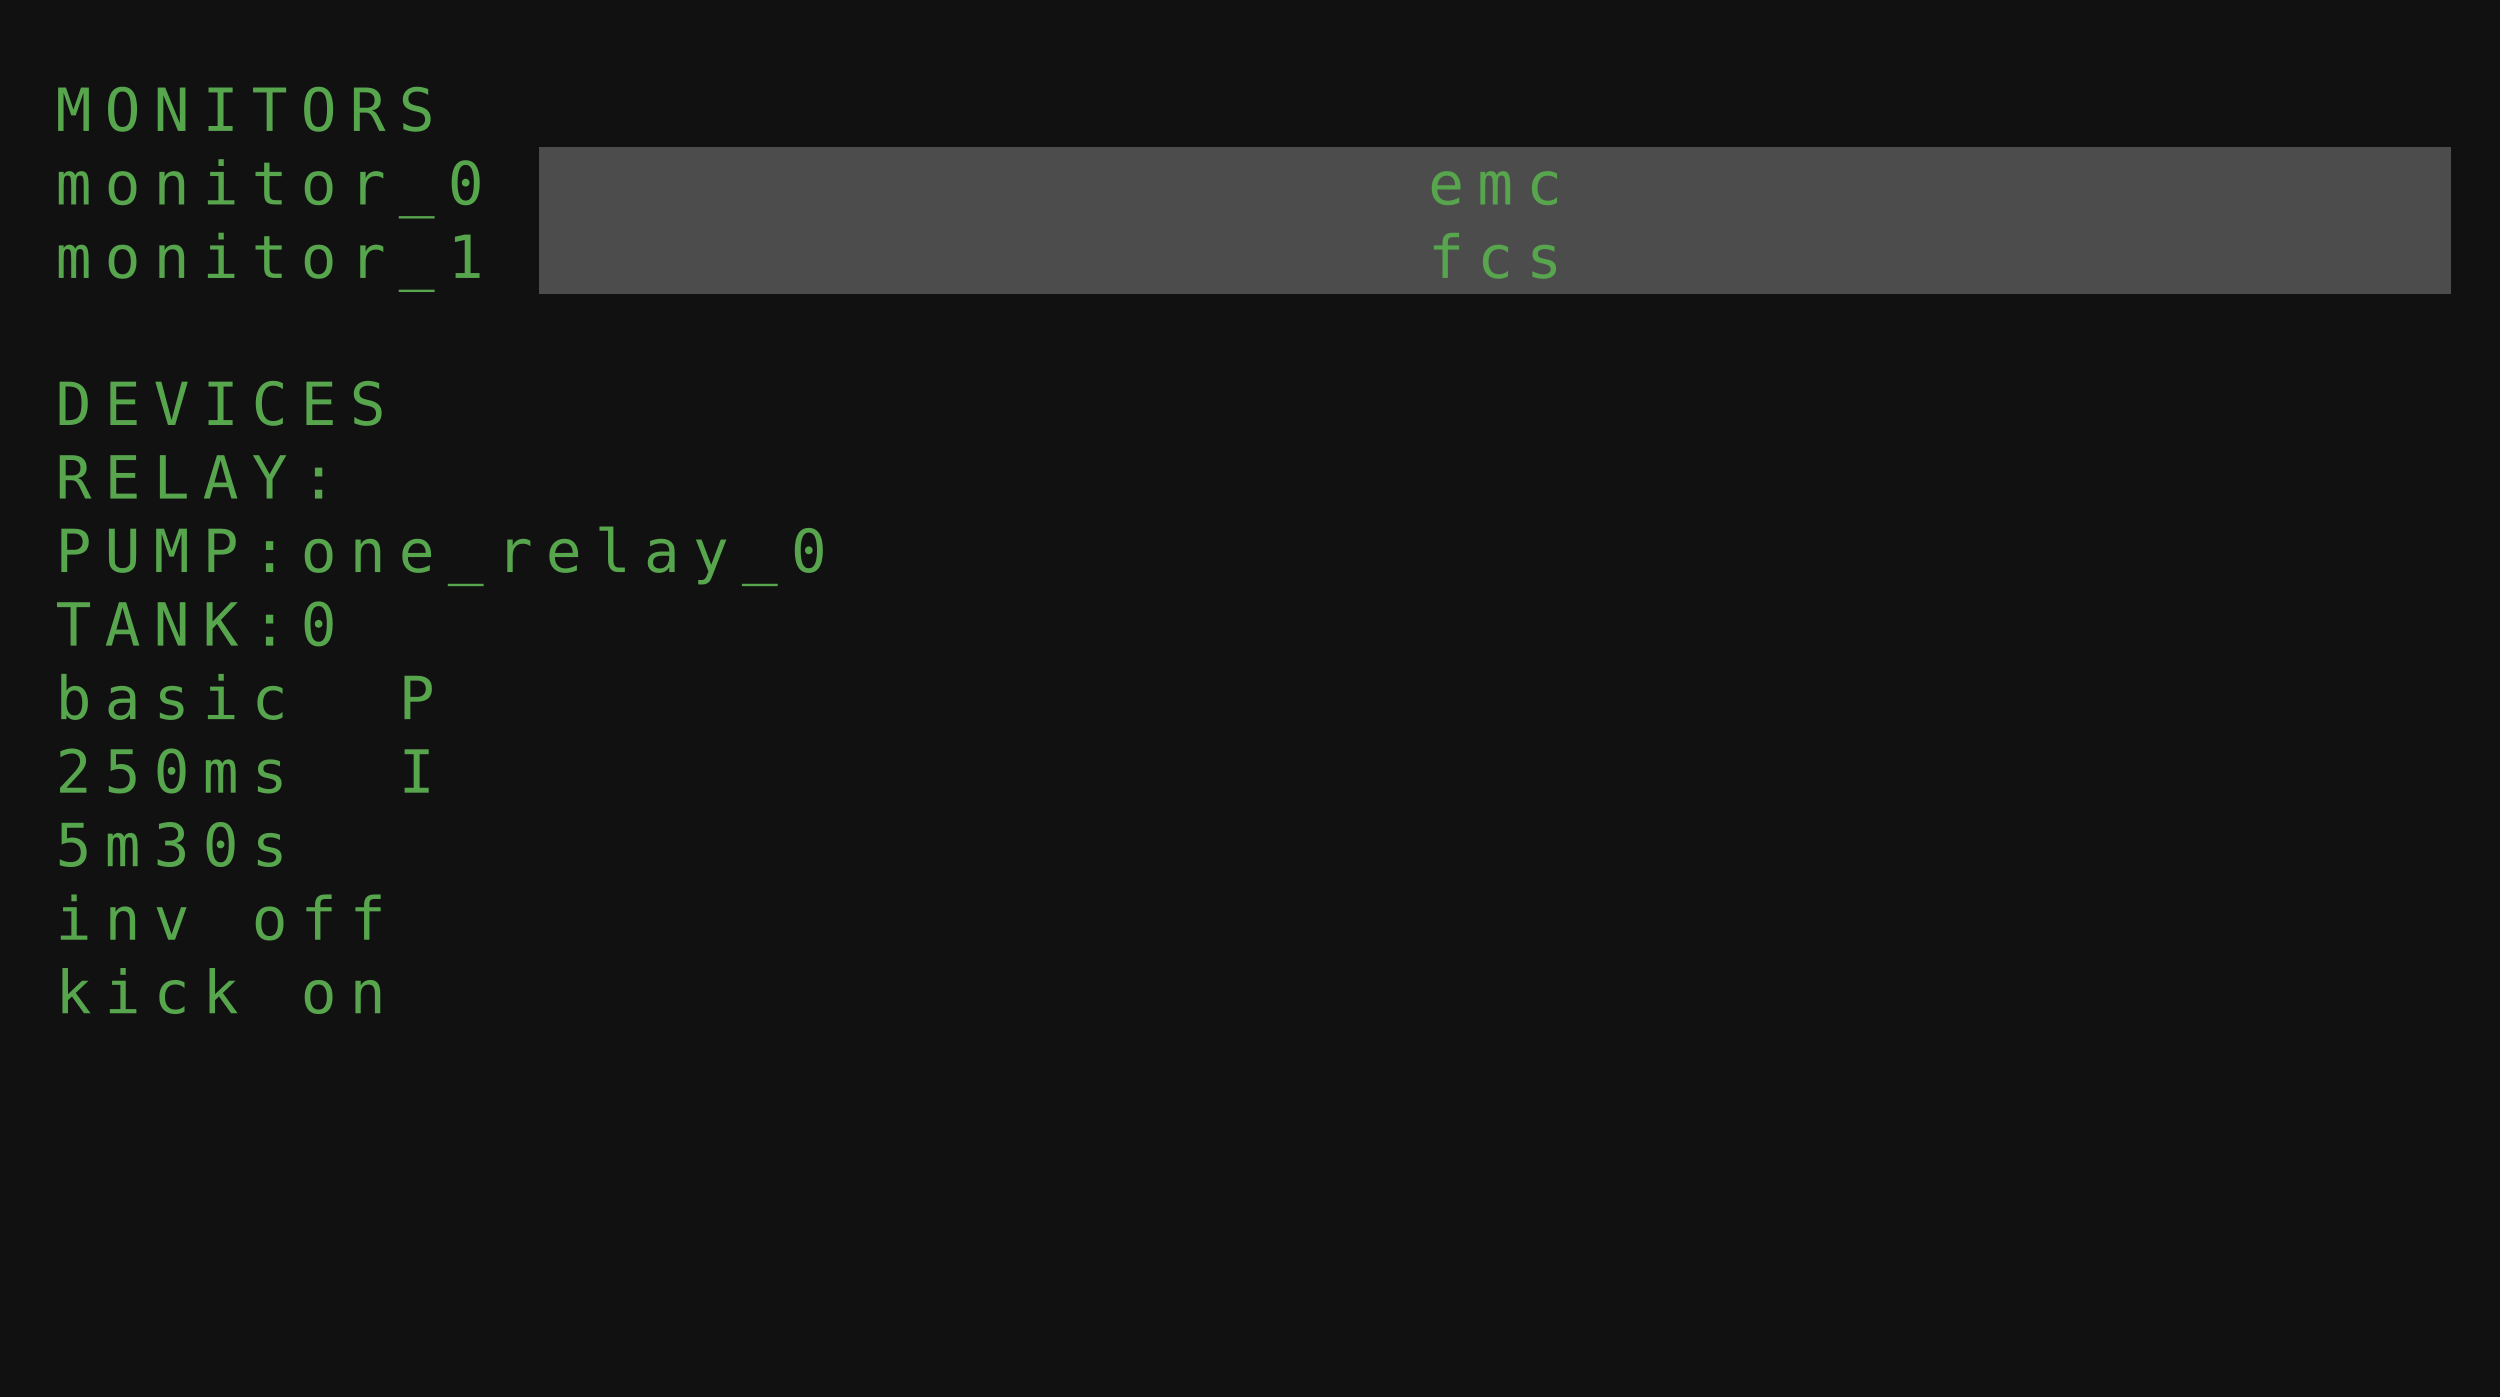
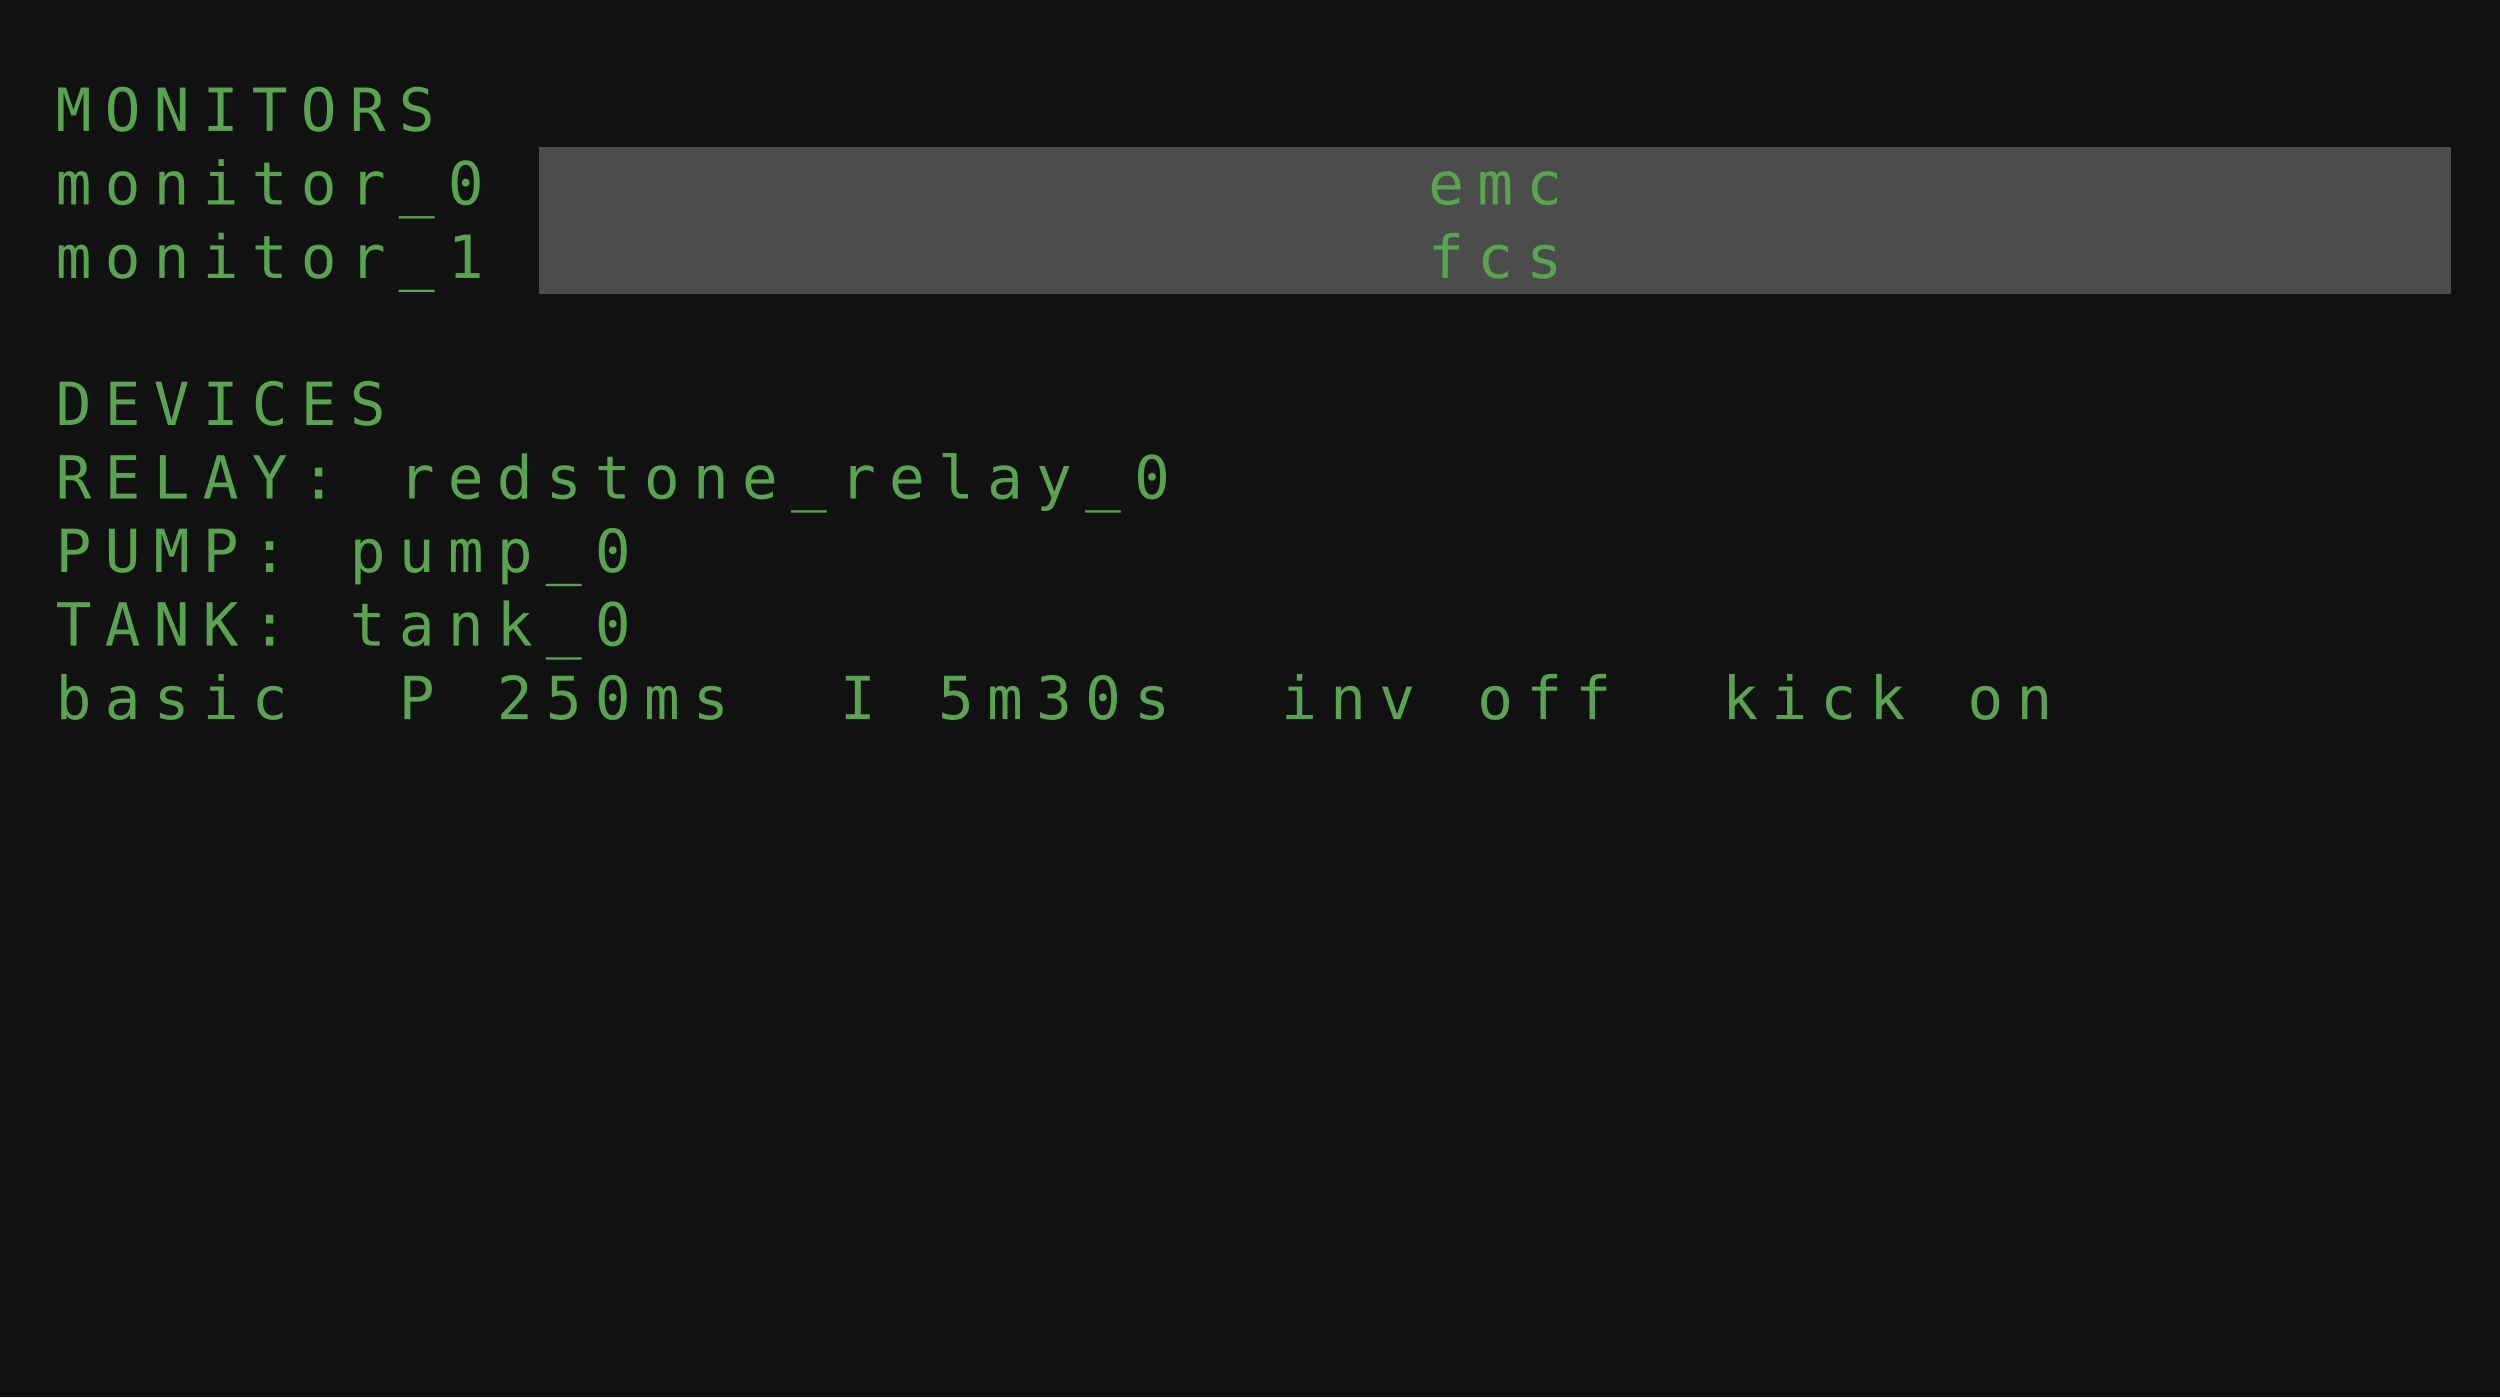
<svg xmlns="http://www.w3.org/2000/svg" width="714" height="399" viewBox="0 0 714 399" font-family="'DejaVu Sans Mono','Consolas',monospace" shape-rendering="crispEdges">
  <rect x="0" y="0" width="714" height="399" fill="#111111" />
  <rect x="0" y="0" width="714" height="21" fill="#111111" />
  <rect x="0" y="21" width="714" height="21" fill="#111111" />
  <rect x="0" y="42" width="154" height="21" fill="#111111" />
  <rect x="154" y="42" width="546" height="21" fill="#4c4c4c" />
  <rect x="700" y="42" width="14" height="21" fill="#111111" />
  <rect x="0" y="63" width="154" height="21" fill="#111111" />
  <rect x="154" y="63" width="546" height="21" fill="#4c4c4c" />
  <rect x="700" y="63" width="14" height="21" fill="#111111" />
  <rect x="0" y="84" width="714" height="21" fill="#111111" />
  <rect x="0" y="105" width="714" height="21" fill="#111111" />
  <rect x="0" y="126" width="714" height="21" fill="#111111" />
  <rect x="0" y="147" width="714" height="21" fill="#111111" />
  <rect x="0" y="168" width="714" height="21" fill="#111111" />
  <rect x="0" y="189" width="714" height="21" fill="#111111" />
  <rect x="0" y="210" width="714" height="21" fill="#111111" />
  <rect x="0" y="231" width="714" height="21" fill="#111111" />
  <rect x="0" y="252" width="714" height="21" fill="#111111" />
  <rect x="0" y="273" width="714" height="21" fill="#111111" />
  <rect x="0" y="294" width="714" height="21" fill="#111111" />
  <rect x="0" y="315" width="714" height="21" fill="#111111" />
  <rect x="0" y="336" width="714" height="21" fill="#111111" />
  <rect x="0" y="357" width="714" height="21" fill="#111111" />
  <rect x="0" y="378" width="714" height="21" fill="#111111" />
  <text x="21" y="31.5" fill="#57a64e" font-size="17" text-anchor="middle" dominant-baseline="central">M</text>
  <text x="35" y="31.5" fill="#57a64e" font-size="17" text-anchor="middle" dominant-baseline="central">O</text>
  <text x="49" y="31.5" fill="#57a64e" font-size="17" text-anchor="middle" dominant-baseline="central">N</text>
  <text x="63" y="31.5" fill="#57a64e" font-size="17" text-anchor="middle" dominant-baseline="central">I</text>
  <text x="77" y="31.5" fill="#57a64e" font-size="17" text-anchor="middle" dominant-baseline="central">T</text>
  <text x="91" y="31.5" fill="#57a64e" font-size="17" text-anchor="middle" dominant-baseline="central">O</text>
  <text x="105" y="31.5" fill="#57a64e" font-size="17" text-anchor="middle" dominant-baseline="central">R</text>
  <text x="119" y="31.5" fill="#57a64e" font-size="17" text-anchor="middle" dominant-baseline="central">S</text>
  <text x="21" y="52.5" fill="#57a64e" font-size="17" text-anchor="middle" dominant-baseline="central">m</text>
  <text x="35" y="52.5" fill="#57a64e" font-size="17" text-anchor="middle" dominant-baseline="central">o</text>
  <text x="49" y="52.5" fill="#57a64e" font-size="17" text-anchor="middle" dominant-baseline="central">n</text>
  <text x="63" y="52.5" fill="#57a64e" font-size="17" text-anchor="middle" dominant-baseline="central">i</text>
  <text x="77" y="52.5" fill="#57a64e" font-size="17" text-anchor="middle" dominant-baseline="central">t</text>
  <text x="91" y="52.5" fill="#57a64e" font-size="17" text-anchor="middle" dominant-baseline="central">o</text>
  <text x="105" y="52.5" fill="#57a64e" font-size="17" text-anchor="middle" dominant-baseline="central">r</text>
  <text x="119" y="52.5" fill="#57a64e" font-size="17" text-anchor="middle" dominant-baseline="central">_</text>
  <text x="133" y="52.5" fill="#57a64e" font-size="17" text-anchor="middle" dominant-baseline="central">0</text>
  <text x="413" y="52.5" fill="#57a64e" font-size="17" text-anchor="middle" dominant-baseline="central">e</text>
  <text x="427" y="52.5" fill="#57a64e" font-size="17" text-anchor="middle" dominant-baseline="central">m</text>
  <text x="441" y="52.5" fill="#57a64e" font-size="17" text-anchor="middle" dominant-baseline="central">c</text>
  <text x="21" y="73.5" fill="#57a64e" font-size="17" text-anchor="middle" dominant-baseline="central">m</text>
  <text x="35" y="73.5" fill="#57a64e" font-size="17" text-anchor="middle" dominant-baseline="central">o</text>
  <text x="49" y="73.5" fill="#57a64e" font-size="17" text-anchor="middle" dominant-baseline="central">n</text>
  <text x="63" y="73.5" fill="#57a64e" font-size="17" text-anchor="middle" dominant-baseline="central">i</text>
  <text x="77" y="73.5" fill="#57a64e" font-size="17" text-anchor="middle" dominant-baseline="central">t</text>
  <text x="91" y="73.5" fill="#57a64e" font-size="17" text-anchor="middle" dominant-baseline="central">o</text>
  <text x="105" y="73.5" fill="#57a64e" font-size="17" text-anchor="middle" dominant-baseline="central">r</text>
  <text x="119" y="73.5" fill="#57a64e" font-size="17" text-anchor="middle" dominant-baseline="central">_</text>
  <text x="133" y="73.5" fill="#57a64e" font-size="17" text-anchor="middle" dominant-baseline="central">1</text>
  <text x="413" y="73.5" fill="#57a64e" font-size="17" text-anchor="middle" dominant-baseline="central">f</text>
  <text x="427" y="73.5" fill="#57a64e" font-size="17" text-anchor="middle" dominant-baseline="central">c</text>
  <text x="441" y="73.5" fill="#57a64e" font-size="17" text-anchor="middle" dominant-baseline="central">s</text>
  <text x="21" y="115.5" fill="#57a64e" font-size="17" text-anchor="middle" dominant-baseline="central">D</text>
  <text x="35" y="115.5" fill="#57a64e" font-size="17" text-anchor="middle" dominant-baseline="central">E</text>
  <text x="49" y="115.5" fill="#57a64e" font-size="17" text-anchor="middle" dominant-baseline="central">V</text>
  <text x="63" y="115.5" fill="#57a64e" font-size="17" text-anchor="middle" dominant-baseline="central">I</text>
  <text x="77" y="115.5" fill="#57a64e" font-size="17" text-anchor="middle" dominant-baseline="central">C</text>
  <text x="91" y="115.5" fill="#57a64e" font-size="17" text-anchor="middle" dominant-baseline="central">E</text>
  <text x="105" y="115.5" fill="#57a64e" font-size="17" text-anchor="middle" dominant-baseline="central">S</text>
  <text x="21" y="136.5" fill="#57a64e" font-size="17" text-anchor="middle" dominant-baseline="central">R</text>
  <text x="35" y="136.5" fill="#57a64e" font-size="17" text-anchor="middle" dominant-baseline="central">E</text>
  <text x="49" y="136.5" fill="#57a64e" font-size="17" text-anchor="middle" dominant-baseline="central">L</text>
  <text x="63" y="136.5" fill="#57a64e" font-size="17" text-anchor="middle" dominant-baseline="central">A</text>
  <text x="77" y="136.5" fill="#57a64e" font-size="17" text-anchor="middle" dominant-baseline="central">Y</text>
  <text x="91" y="136.5" fill="#57a64e" font-size="17" text-anchor="middle" dominant-baseline="central">:</text>
+   <text x="119" y="136.5" fill="#57a64e" font-size="17" text-anchor="middle" dominant-baseline="central">r</text>
+   <text x="133" y="136.5" fill="#57a64e" font-size="17" text-anchor="middle" dominant-baseline="central">e</text>
+   <text x="147" y="136.5" fill="#57a64e" font-size="17" text-anchor="middle" dominant-baseline="central">d</text>
+   <text x="161" y="136.5" fill="#57a64e" font-size="17" text-anchor="middle" dominant-baseline="central">s</text>
+   <text x="175" y="136.5" fill="#57a64e" font-size="17" text-anchor="middle" dominant-baseline="central">t</text>
+   <text x="189" y="136.5" fill="#57a64e" font-size="17" text-anchor="middle" dominant-baseline="central">o</text>
+   <text x="203" y="136.5" fill="#57a64e" font-size="17" text-anchor="middle" dominant-baseline="central">n</text>
+   <text x="217" y="136.5" fill="#57a64e" font-size="17" text-anchor="middle" dominant-baseline="central">e</text>
+   <text x="231" y="136.5" fill="#57a64e" font-size="17" text-anchor="middle" dominant-baseline="central">_</text>
+   <text x="245" y="136.5" fill="#57a64e" font-size="17" text-anchor="middle" dominant-baseline="central">r</text>
+   <text x="259" y="136.5" fill="#57a64e" font-size="17" text-anchor="middle" dominant-baseline="central">e</text>
+   <text x="273" y="136.5" fill="#57a64e" font-size="17" text-anchor="middle" dominant-baseline="central">l</text>
+   <text x="287" y="136.5" fill="#57a64e" font-size="17" text-anchor="middle" dominant-baseline="central">a</text>
+   <text x="301" y="136.5" fill="#57a64e" font-size="17" text-anchor="middle" dominant-baseline="central">y</text>
+   <text x="315" y="136.5" fill="#57a64e" font-size="17" text-anchor="middle" dominant-baseline="central">_</text>
+   <text x="329" y="136.5" fill="#57a64e" font-size="17" text-anchor="middle" dominant-baseline="central">0</text>
  <text x="21" y="157.5" fill="#57a64e" font-size="17" text-anchor="middle" dominant-baseline="central">P</text>
  <text x="35" y="157.5" fill="#57a64e" font-size="17" text-anchor="middle" dominant-baseline="central">U</text>
  <text x="49" y="157.5" fill="#57a64e" font-size="17" text-anchor="middle" dominant-baseline="central">M</text>
  <text x="63" y="157.5" fill="#57a64e" font-size="17" text-anchor="middle" dominant-baseline="central">P</text>
  <text x="77" y="157.5" fill="#57a64e" font-size="17" text-anchor="middle" dominant-baseline="central">:</text>
-   <text x="91" y="157.5" fill="#57a64e" font-size="17" text-anchor="middle" dominant-baseline="central">o</text>
-   <text x="105" y="157.5" fill="#57a64e" font-size="17" text-anchor="middle" dominant-baseline="central">n</text>
-   <text x="119" y="157.5" fill="#57a64e" font-size="17" text-anchor="middle" dominant-baseline="central">e</text>
-   <text x="133" y="157.5" fill="#57a64e" font-size="17" text-anchor="middle" dominant-baseline="central">_</text>
-   <text x="147" y="157.5" fill="#57a64e" font-size="17" text-anchor="middle" dominant-baseline="central">r</text>
-   <text x="161" y="157.5" fill="#57a64e" font-size="17" text-anchor="middle" dominant-baseline="central">e</text>
-   <text x="175" y="157.5" fill="#57a64e" font-size="17" text-anchor="middle" dominant-baseline="central">l</text>
-   <text x="189" y="157.5" fill="#57a64e" font-size="17" text-anchor="middle" dominant-baseline="central">a</text>
-   <text x="203" y="157.5" fill="#57a64e" font-size="17" text-anchor="middle" dominant-baseline="central">y</text>
-   <text x="217" y="157.5" fill="#57a64e" font-size="17" text-anchor="middle" dominant-baseline="central">_</text>
-   <text x="231" y="157.5" fill="#57a64e" font-size="17" text-anchor="middle" dominant-baseline="central">0</text>
+   <text x="105" y="157.5" fill="#57a64e" font-size="17" text-anchor="middle" dominant-baseline="central">p</text>
+   <text x="119" y="157.5" fill="#57a64e" font-size="17" text-anchor="middle" dominant-baseline="central">u</text>
+   <text x="133" y="157.5" fill="#57a64e" font-size="17" text-anchor="middle" dominant-baseline="central">m</text>
+   <text x="147" y="157.5" fill="#57a64e" font-size="17" text-anchor="middle" dominant-baseline="central">p</text>
+   <text x="161" y="157.5" fill="#57a64e" font-size="17" text-anchor="middle" dominant-baseline="central">_</text>
+   <text x="175" y="157.5" fill="#57a64e" font-size="17" text-anchor="middle" dominant-baseline="central">0</text>
  <text x="21" y="178.5" fill="#57a64e" font-size="17" text-anchor="middle" dominant-baseline="central">T</text>
  <text x="35" y="178.5" fill="#57a64e" font-size="17" text-anchor="middle" dominant-baseline="central">A</text>
  <text x="49" y="178.5" fill="#57a64e" font-size="17" text-anchor="middle" dominant-baseline="central">N</text>
  <text x="63" y="178.5" fill="#57a64e" font-size="17" text-anchor="middle" dominant-baseline="central">K</text>
  <text x="77" y="178.5" fill="#57a64e" font-size="17" text-anchor="middle" dominant-baseline="central">:</text>
-   <text x="91" y="178.5" fill="#57a64e" font-size="17" text-anchor="middle" dominant-baseline="central">0</text>
+   <text x="105" y="178.5" fill="#57a64e" font-size="17" text-anchor="middle" dominant-baseline="central">t</text>
+   <text x="119" y="178.5" fill="#57a64e" font-size="17" text-anchor="middle" dominant-baseline="central">a</text>
+   <text x="133" y="178.5" fill="#57a64e" font-size="17" text-anchor="middle" dominant-baseline="central">n</text>
+   <text x="147" y="178.5" fill="#57a64e" font-size="17" text-anchor="middle" dominant-baseline="central">k</text>
+   <text x="161" y="178.5" fill="#57a64e" font-size="17" text-anchor="middle" dominant-baseline="central">_</text>
+   <text x="175" y="178.5" fill="#57a64e" font-size="17" text-anchor="middle" dominant-baseline="central">0</text>
  <text x="21" y="199.5" fill="#57a64e" font-size="17" text-anchor="middle" dominant-baseline="central">b</text>
  <text x="35" y="199.5" fill="#57a64e" font-size="17" text-anchor="middle" dominant-baseline="central">a</text>
  <text x="49" y="199.5" fill="#57a64e" font-size="17" text-anchor="middle" dominant-baseline="central">s</text>
  <text x="63" y="199.5" fill="#57a64e" font-size="17" text-anchor="middle" dominant-baseline="central">i</text>
  <text x="77" y="199.5" fill="#57a64e" font-size="17" text-anchor="middle" dominant-baseline="central">c</text>
  <text x="119" y="199.5" fill="#57a64e" font-size="17" text-anchor="middle" dominant-baseline="central">P</text>
-   <text x="21" y="220.5" fill="#57a64e" font-size="17" text-anchor="middle" dominant-baseline="central">2</text>
-   <text x="35" y="220.5" fill="#57a64e" font-size="17" text-anchor="middle" dominant-baseline="central">5</text>
-   <text x="49" y="220.5" fill="#57a64e" font-size="17" text-anchor="middle" dominant-baseline="central">0</text>
-   <text x="63" y="220.5" fill="#57a64e" font-size="17" text-anchor="middle" dominant-baseline="central">m</text>
-   <text x="77" y="220.5" fill="#57a64e" font-size="17" text-anchor="middle" dominant-baseline="central">s</text>
-   <text x="119" y="220.5" fill="#57a64e" font-size="17" text-anchor="middle" dominant-baseline="central">I</text>
-   <text x="21" y="241.5" fill="#57a64e" font-size="17" text-anchor="middle" dominant-baseline="central">5</text>
-   <text x="35" y="241.5" fill="#57a64e" font-size="17" text-anchor="middle" dominant-baseline="central">m</text>
-   <text x="49" y="241.5" fill="#57a64e" font-size="17" text-anchor="middle" dominant-baseline="central">3</text>
-   <text x="63" y="241.5" fill="#57a64e" font-size="17" text-anchor="middle" dominant-baseline="central">0</text>
-   <text x="77" y="241.5" fill="#57a64e" font-size="17" text-anchor="middle" dominant-baseline="central">s</text>
-   <text x="21" y="262.5" fill="#57a64e" font-size="17" text-anchor="middle" dominant-baseline="central">i</text>
-   <text x="35" y="262.5" fill="#57a64e" font-size="17" text-anchor="middle" dominant-baseline="central">n</text>
-   <text x="49" y="262.5" fill="#57a64e" font-size="17" text-anchor="middle" dominant-baseline="central">v</text>
-   <text x="77" y="262.5" fill="#57a64e" font-size="17" text-anchor="middle" dominant-baseline="central">o</text>
-   <text x="91" y="262.5" fill="#57a64e" font-size="17" text-anchor="middle" dominant-baseline="central">f</text>
-   <text x="105" y="262.5" fill="#57a64e" font-size="17" text-anchor="middle" dominant-baseline="central">f</text>
-   <text x="21" y="283.5" fill="#57a64e" font-size="17" text-anchor="middle" dominant-baseline="central">k</text>
-   <text x="35" y="283.5" fill="#57a64e" font-size="17" text-anchor="middle" dominant-baseline="central">i</text>
-   <text x="49" y="283.5" fill="#57a64e" font-size="17" text-anchor="middle" dominant-baseline="central">c</text>
-   <text x="63" y="283.5" fill="#57a64e" font-size="17" text-anchor="middle" dominant-baseline="central">k</text>
-   <text x="91" y="283.5" fill="#57a64e" font-size="17" text-anchor="middle" dominant-baseline="central">o</text>
-   <text x="105" y="283.5" fill="#57a64e" font-size="17" text-anchor="middle" dominant-baseline="central">n</text>
+   <text x="147" y="199.5" fill="#57a64e" font-size="17" text-anchor="middle" dominant-baseline="central">2</text>
+   <text x="161" y="199.5" fill="#57a64e" font-size="17" text-anchor="middle" dominant-baseline="central">5</text>
+   <text x="175" y="199.5" fill="#57a64e" font-size="17" text-anchor="middle" dominant-baseline="central">0</text>
+   <text x="189" y="199.5" fill="#57a64e" font-size="17" text-anchor="middle" dominant-baseline="central">m</text>
+   <text x="203" y="199.5" fill="#57a64e" font-size="17" text-anchor="middle" dominant-baseline="central">s</text>
+   <text x="245" y="199.5" fill="#57a64e" font-size="17" text-anchor="middle" dominant-baseline="central">I</text>
+   <text x="273" y="199.5" fill="#57a64e" font-size="17" text-anchor="middle" dominant-baseline="central">5</text>
+   <text x="287" y="199.5" fill="#57a64e" font-size="17" text-anchor="middle" dominant-baseline="central">m</text>
+   <text x="301" y="199.5" fill="#57a64e" font-size="17" text-anchor="middle" dominant-baseline="central">3</text>
+   <text x="315" y="199.5" fill="#57a64e" font-size="17" text-anchor="middle" dominant-baseline="central">0</text>
+   <text x="329" y="199.5" fill="#57a64e" font-size="17" text-anchor="middle" dominant-baseline="central">s</text>
+   <text x="371" y="199.5" fill="#57a64e" font-size="17" text-anchor="middle" dominant-baseline="central">i</text>
+   <text x="385" y="199.5" fill="#57a64e" font-size="17" text-anchor="middle" dominant-baseline="central">n</text>
+   <text x="399" y="199.5" fill="#57a64e" font-size="17" text-anchor="middle" dominant-baseline="central">v</text>
+   <text x="427" y="199.5" fill="#57a64e" font-size="17" text-anchor="middle" dominant-baseline="central">o</text>
+   <text x="441" y="199.5" fill="#57a64e" font-size="17" text-anchor="middle" dominant-baseline="central">f</text>
+   <text x="455" y="199.5" fill="#57a64e" font-size="17" text-anchor="middle" dominant-baseline="central">f</text>
+   <text x="497" y="199.5" fill="#57a64e" font-size="17" text-anchor="middle" dominant-baseline="central">k</text>
+   <text x="511" y="199.5" fill="#57a64e" font-size="17" text-anchor="middle" dominant-baseline="central">i</text>
+   <text x="525" y="199.5" fill="#57a64e" font-size="17" text-anchor="middle" dominant-baseline="central">c</text>
+   <text x="539" y="199.5" fill="#57a64e" font-size="17" text-anchor="middle" dominant-baseline="central">k</text>
+   <text x="567" y="199.5" fill="#57a64e" font-size="17" text-anchor="middle" dominant-baseline="central">o</text>
+   <text x="581" y="199.5" fill="#57a64e" font-size="17" text-anchor="middle" dominant-baseline="central">n</text>
</svg>
